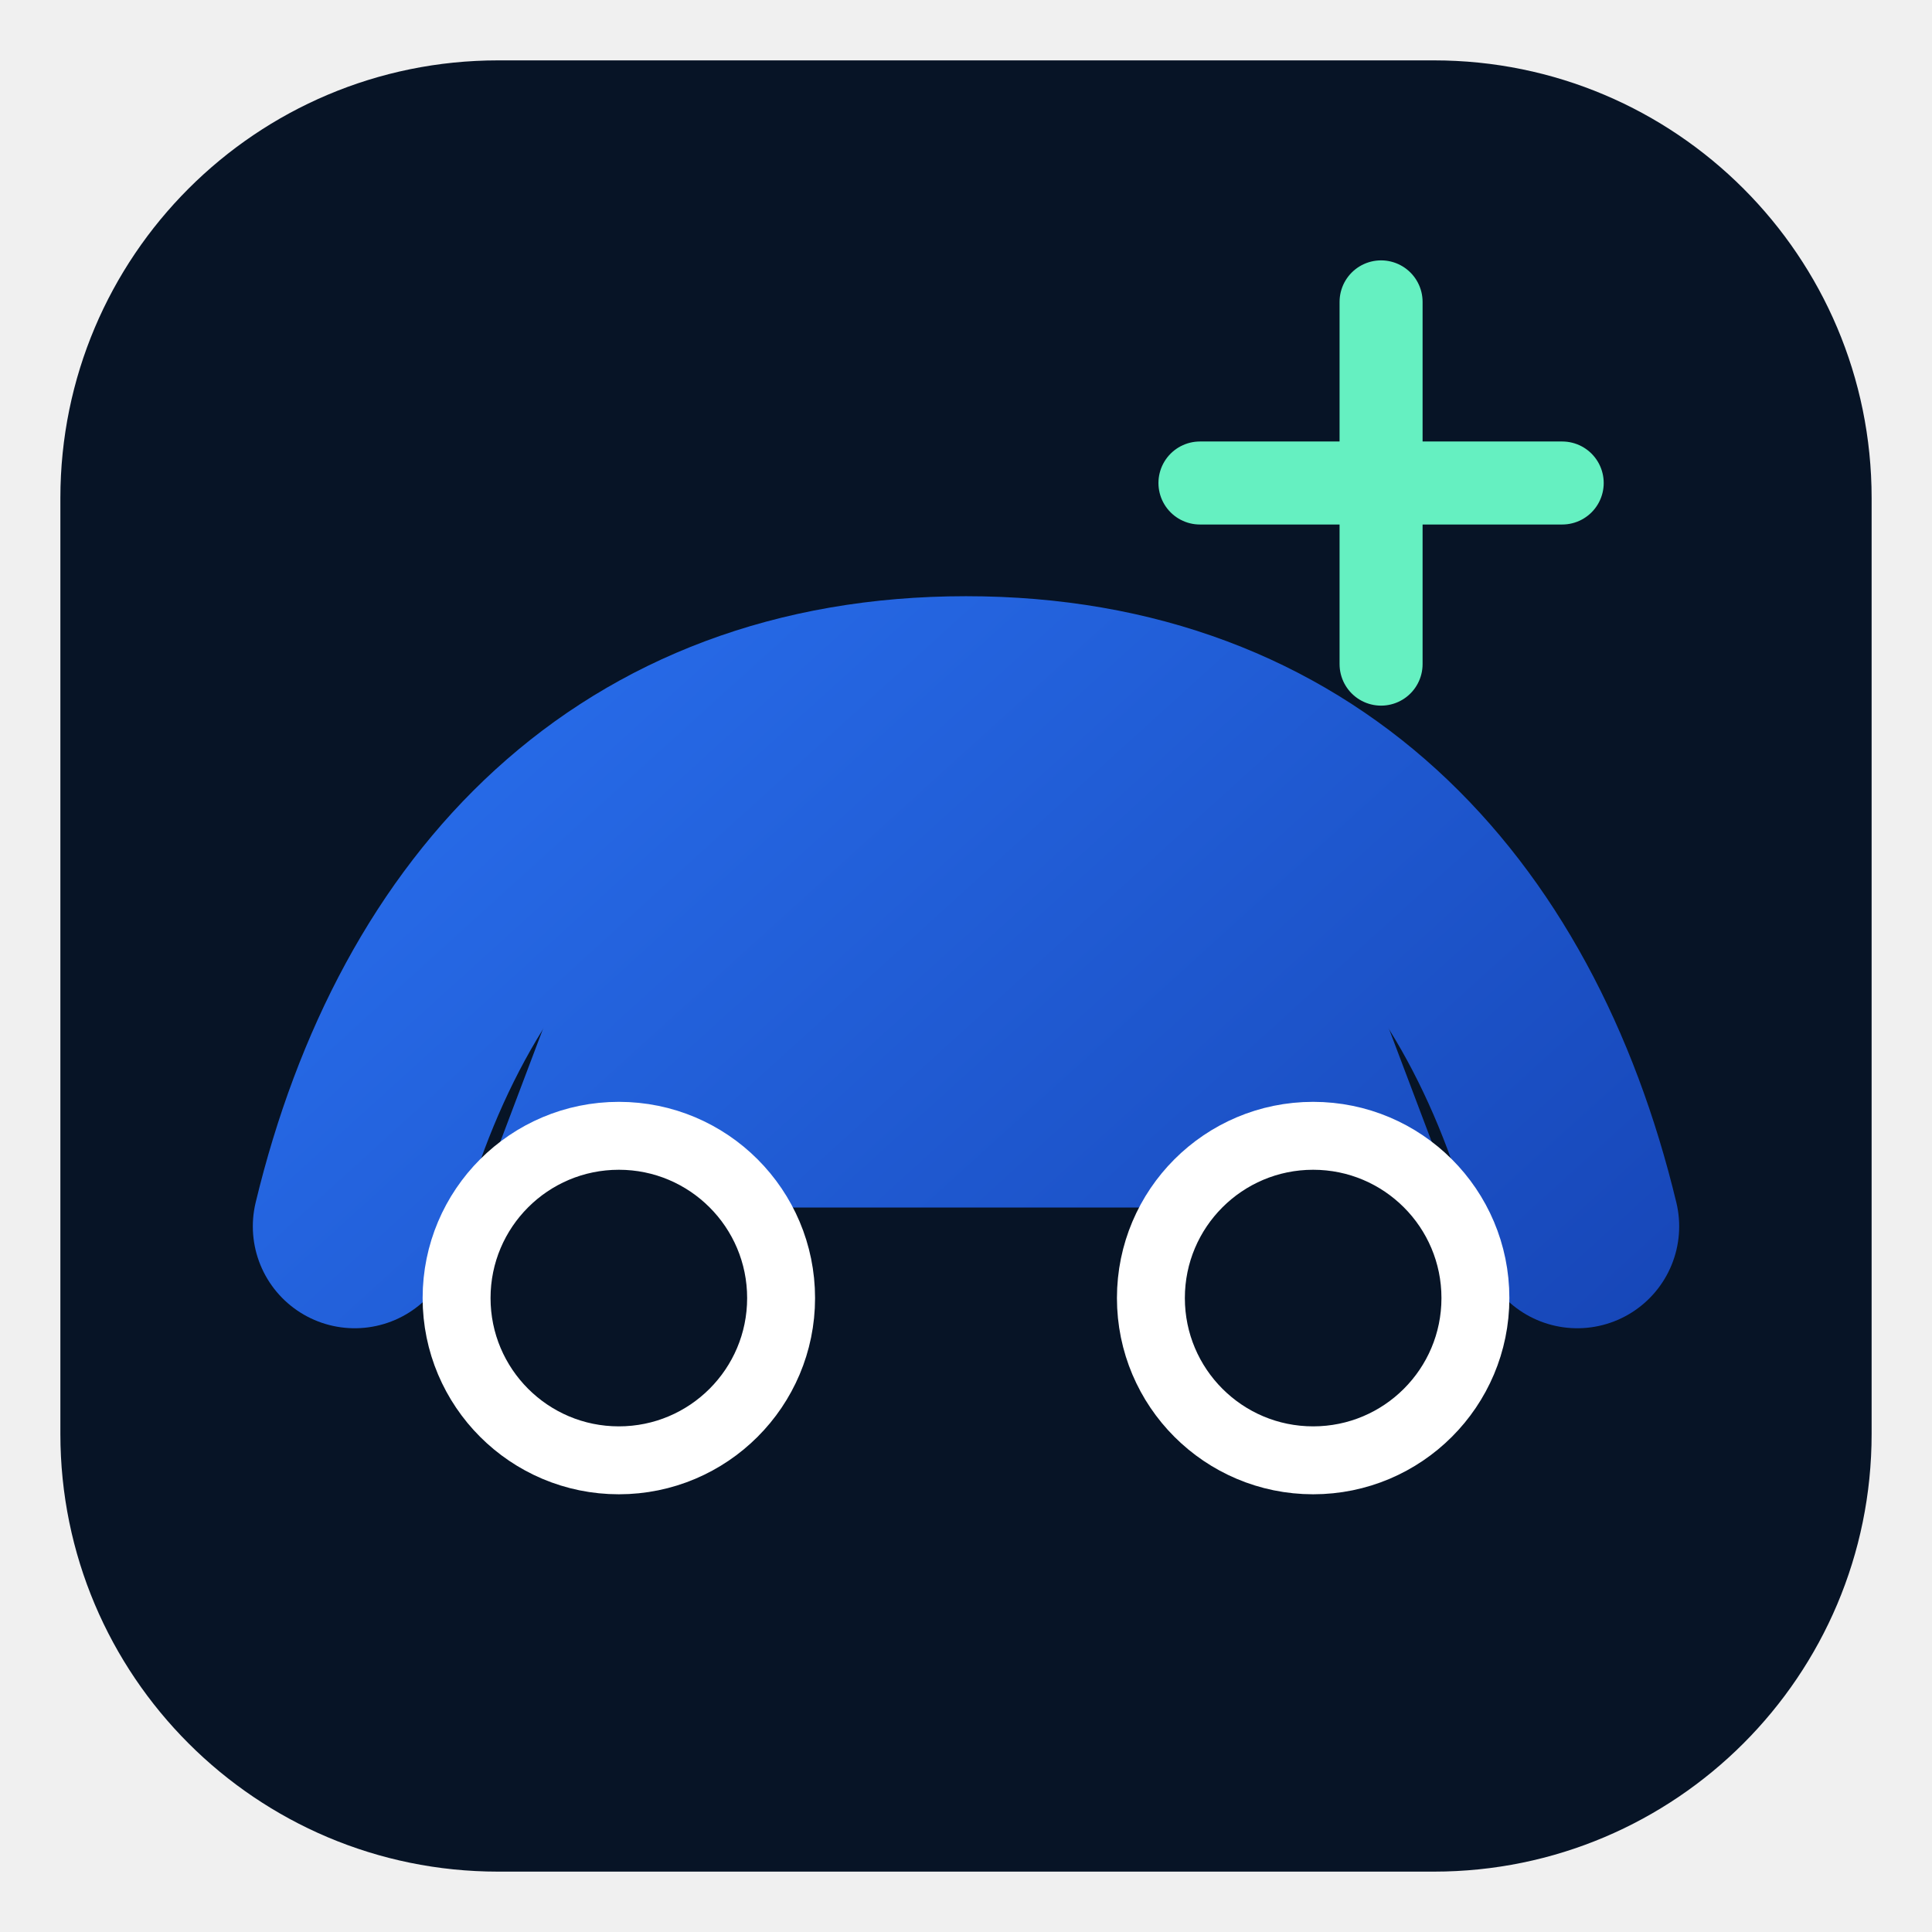
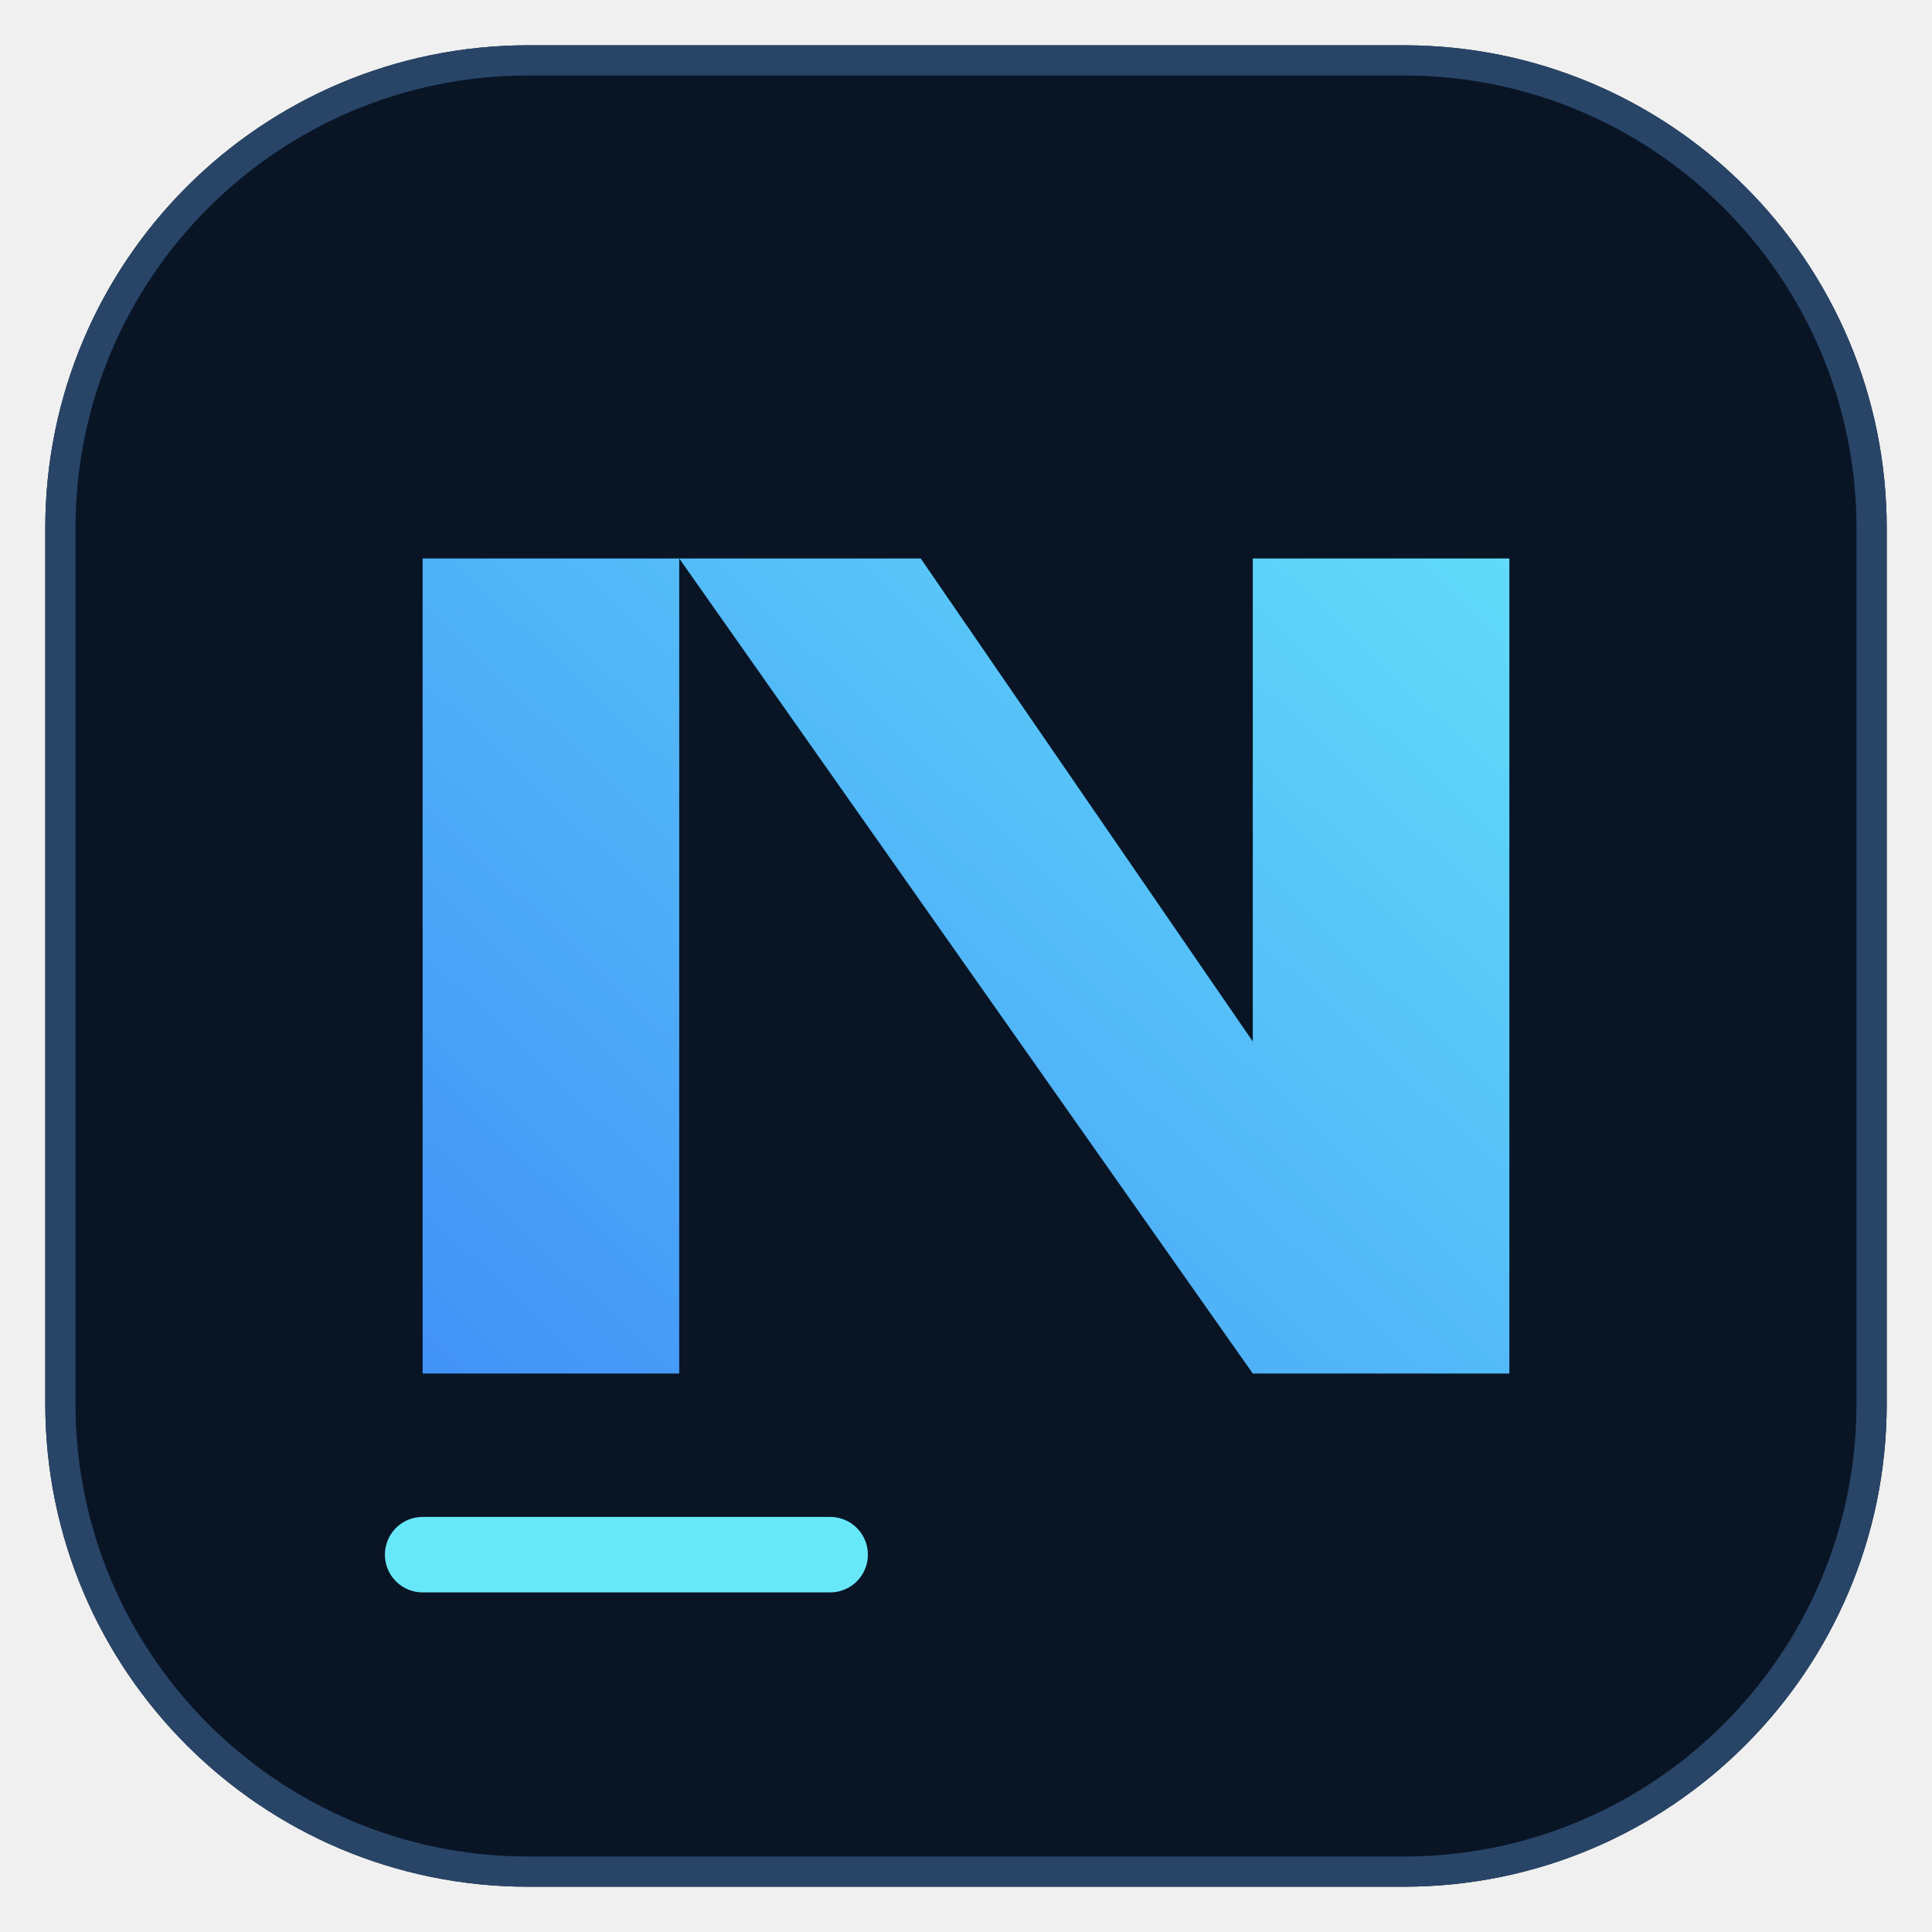
- <svg xmlns="http://www.w3.org/2000/svg" viewBox="0 0 512 512">
+ <svg xmlns="http://www.w3.org/2000/svg" viewBox="0 0 128 128">
  <defs>
-     <linearGradient id="g" x1="60" y1="40" x2="450" y2="470" gradientUnits="userSpaceOnUse">
-       <stop stop-color="#2f7cff" />
-       <stop offset="1" stop-color="#123caa" />
+     <linearGradient id="route" x1="20" y1="110" x2="105" y2="20" gradientUnits="userSpaceOnUse">
+       <stop stop-color="#3b82f6" />
+       <stop offset="1" stop-color="#67e8f9" />
    </linearGradient>
  </defs>
-   <rect x="16" y="16" width="480" height="480" rx="116" fill="#071426" />
-   <path d="M94 325c20-83 74-140 162-140s142 57 162 140" fill="none" stroke="url(#g)" stroke-width="54" stroke-linecap="round" />
-   <path d="M126 320h260l-31-82c-8-22-29-37-53-37h-92c-24 0-45 15-53 37z" fill="url(#g)" />
-   <circle cx="164" cy="344" r="43" fill="#071426" stroke="white" stroke-width="18" />
-   <circle cx="348" cy="344" r="43" fill="#071426" stroke="white" stroke-width="18" />
-   <path d="M318 128h96M366 80v96" stroke="#65f0c1" stroke-width="22" stroke-linecap="round" />
+   <rect x="3" y="3" width="122" height="122" rx="32" fill="#091525" />
+   <rect x="4" y="4" width="120" height="120" rx="31" fill="none" stroke="#284568" stroke-width="2" />
+   <path d="M28 91V37h17l38 54h17V37H83v32L61 37H45v54z" fill="url(#route)" />
+   <path d="M28 103h27" stroke="#67e8f9" stroke-width="5" stroke-linecap="round" />
</svg>
